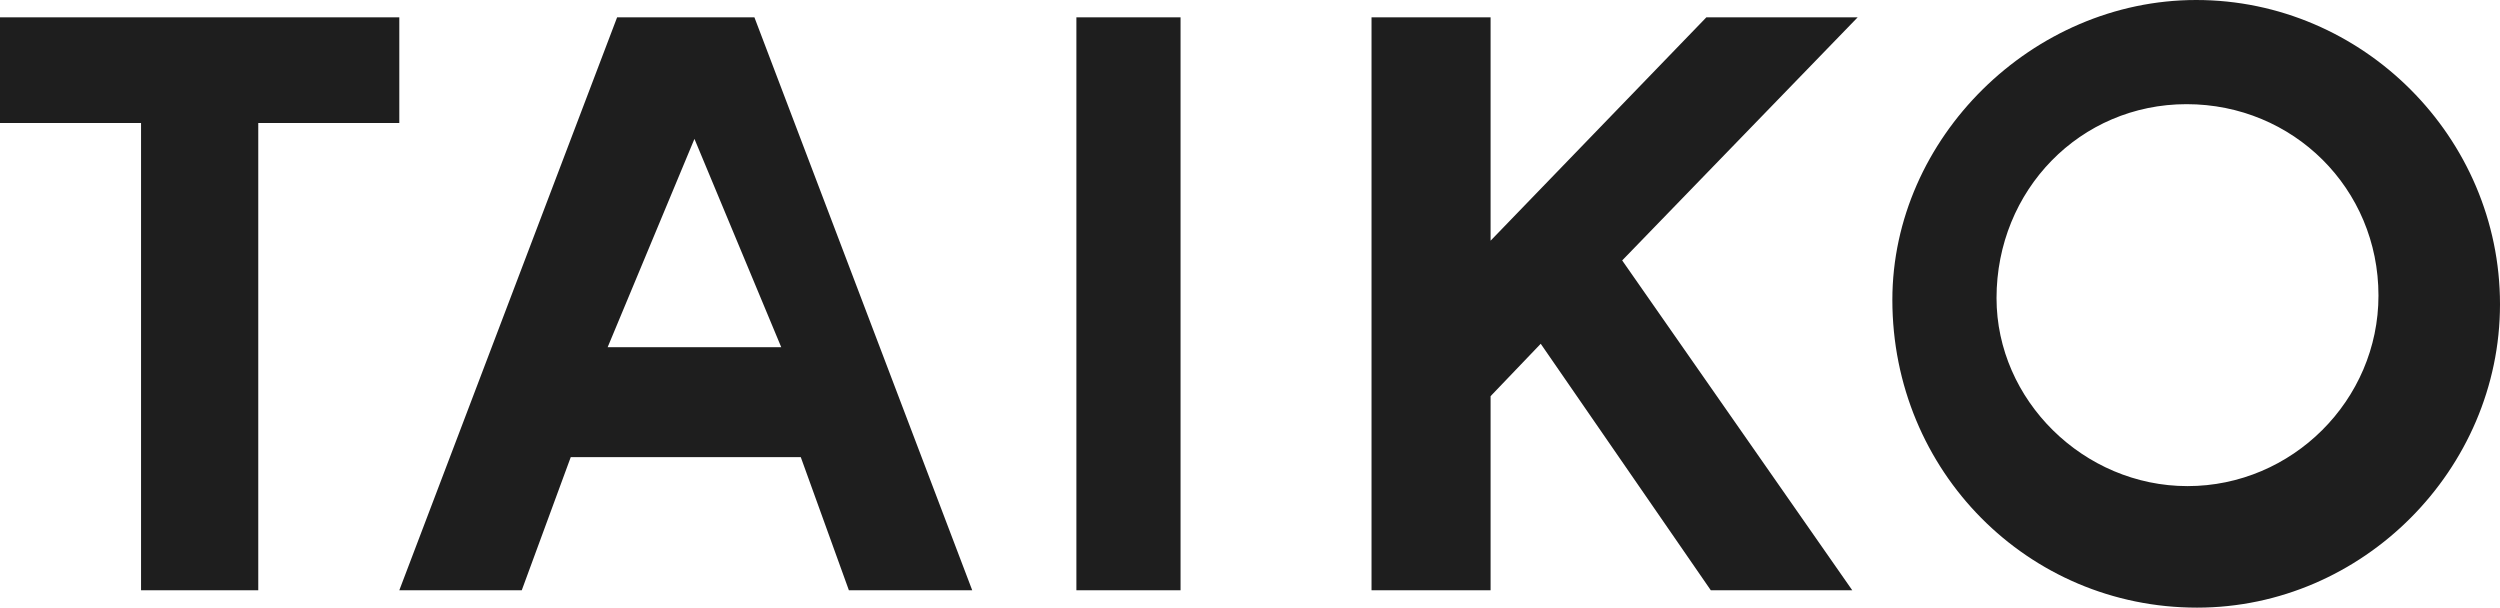
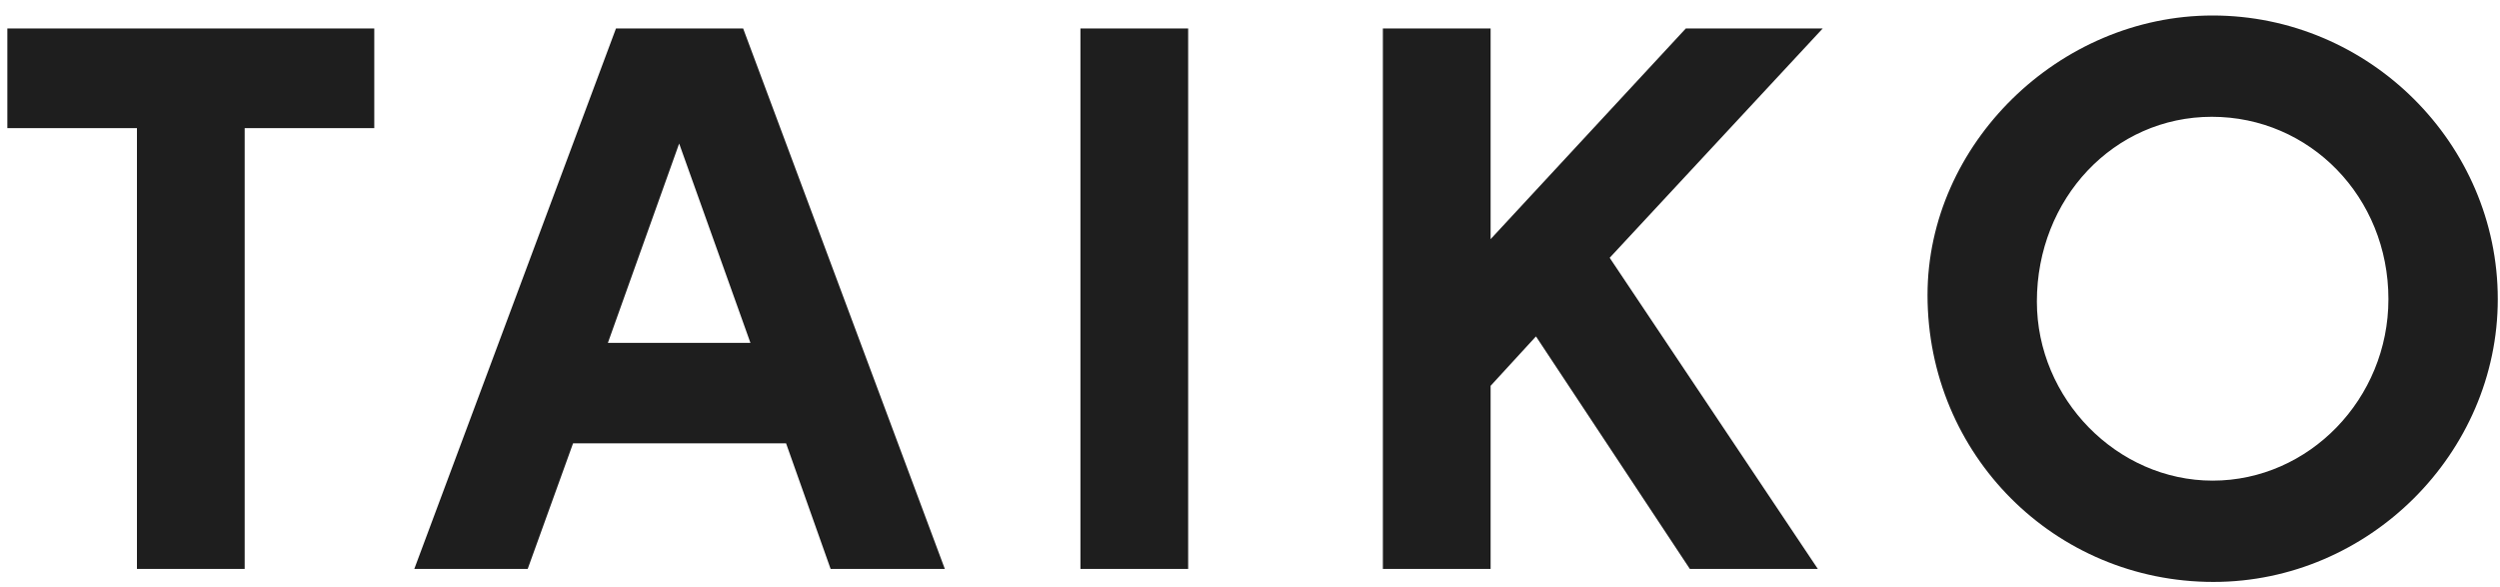
- <svg xmlns="http://www.w3.org/2000/svg" width="144px" height="35px" viewBox="0 0 144 35" version="1.1">
+ <svg xmlns="http://www.w3.org/2000/svg" width="145px" height="34px" viewBox="0 0 145 34" version="1.1">
  <g id="Page-1" stroke="none" stroke-width="1" fill="none" fill-rule="evenodd">
-     <g id="Gauge+Taiko_Landing-Page_banner_2" transform="translate(-895, -500)" fill="#1E1E1E">
-       <g id="Section-_2_intro+CTA" transform="translate(128, 455)">
-         <g id="Gauge-and-Taiko-intro">
-           <path d="M790,46 L790,52.085 L781.876,52.085 L781.876,79 L775.124,79 L775.124,52.085 L767,52.085 L767,46 L790,46 Z M813.125,71.331 L799.875,71.331 L797.053,79 L790,79 L802.545,46 L810.455,46 L823,79 L815.896,79 L813.125,71.331 Z M812,65 L807,53 L802,65 L812,65 Z M835,46 L835,79 L829,79 L829,46 L835,46 Z M860.438,60.001 L873.691,79 L865.543,79 L855.746,64.801 L852.858,67.819 L852.858,79 L846,79 L846,46 L852.858,46 L852.858,58.864 L865.285,46 L874,46 L860.438,60.001 Z M893.5,45 C903.095,45 911,52.911 911,62.525 C911,72.039 903.095,80 893.55,80 C883.805,80 876,72.139 876,62.275 C876,52.961 884.054,45 893.5,45 Z M892.949,51 C886.816,51 882,55.949 882,62.171 C882,68.051 887.018,73 893,73 C899.032,73 904,68.051 904,62.024 C904,55.851 899.083,51 892.949,51 Z" id="TAIKO" />
-         </g>
-       </g>
+     <g id="Gauge+Taiko_Landing-Page_banner_2" transform="translate(-895, -505)" fill="#1E1E1E">
+       <path d="M916.717,506.651 L916.717,512.432 L909.197,512.432 L909.197,538 L902.946,538 L902.946,512.432 L895.426,512.432 L895.426,506.651 L916.717,506.651 Z M940.611,530.715 L928.25,530.715 L925.618,538 L919.038,538 L930.741,506.651 L938.12,506.651 L949.823,538 L943.196,538 L940.611,530.715 Z M938.543,524.887 L934.407,513.325 L930.271,524.887 L938.543,524.887 Z M963.941,506.651 L963.941,538 L957.69,538 L957.69,506.651 L963.941,506.651 Z M988.399,519.952 L1000.478,538 L993.052,538 L984.122,524.511 L981.49,527.378 L981.49,538 L975.239,538 L975.239,506.651 L981.49,506.651 L981.49,518.871 L992.817,506.651 L1000.76,506.651 L988.399,519.952 Z M1023.385,505.899 C1032.456,505.899 1039.929,513.325 1039.929,522.349 C1039.929,531.279 1032.456,538.752 1023.432,538.752 C1014.22,538.752 1006.841,531.373 1006.841,522.114 C1006.841,513.372 1014.455,505.899 1023.385,505.899 Z M1023.338,511.774 C1017.651,511.774 1013.186,516.521 1013.186,522.49 C1013.186,528.13 1017.839,532.877 1023.385,532.877 C1028.978,532.877 1033.584,528.13 1033.584,522.349 C1033.584,516.427 1029.025,511.774 1023.338,511.774 Z" id="TAIKO" />
    </g>
  </g>
</svg>
